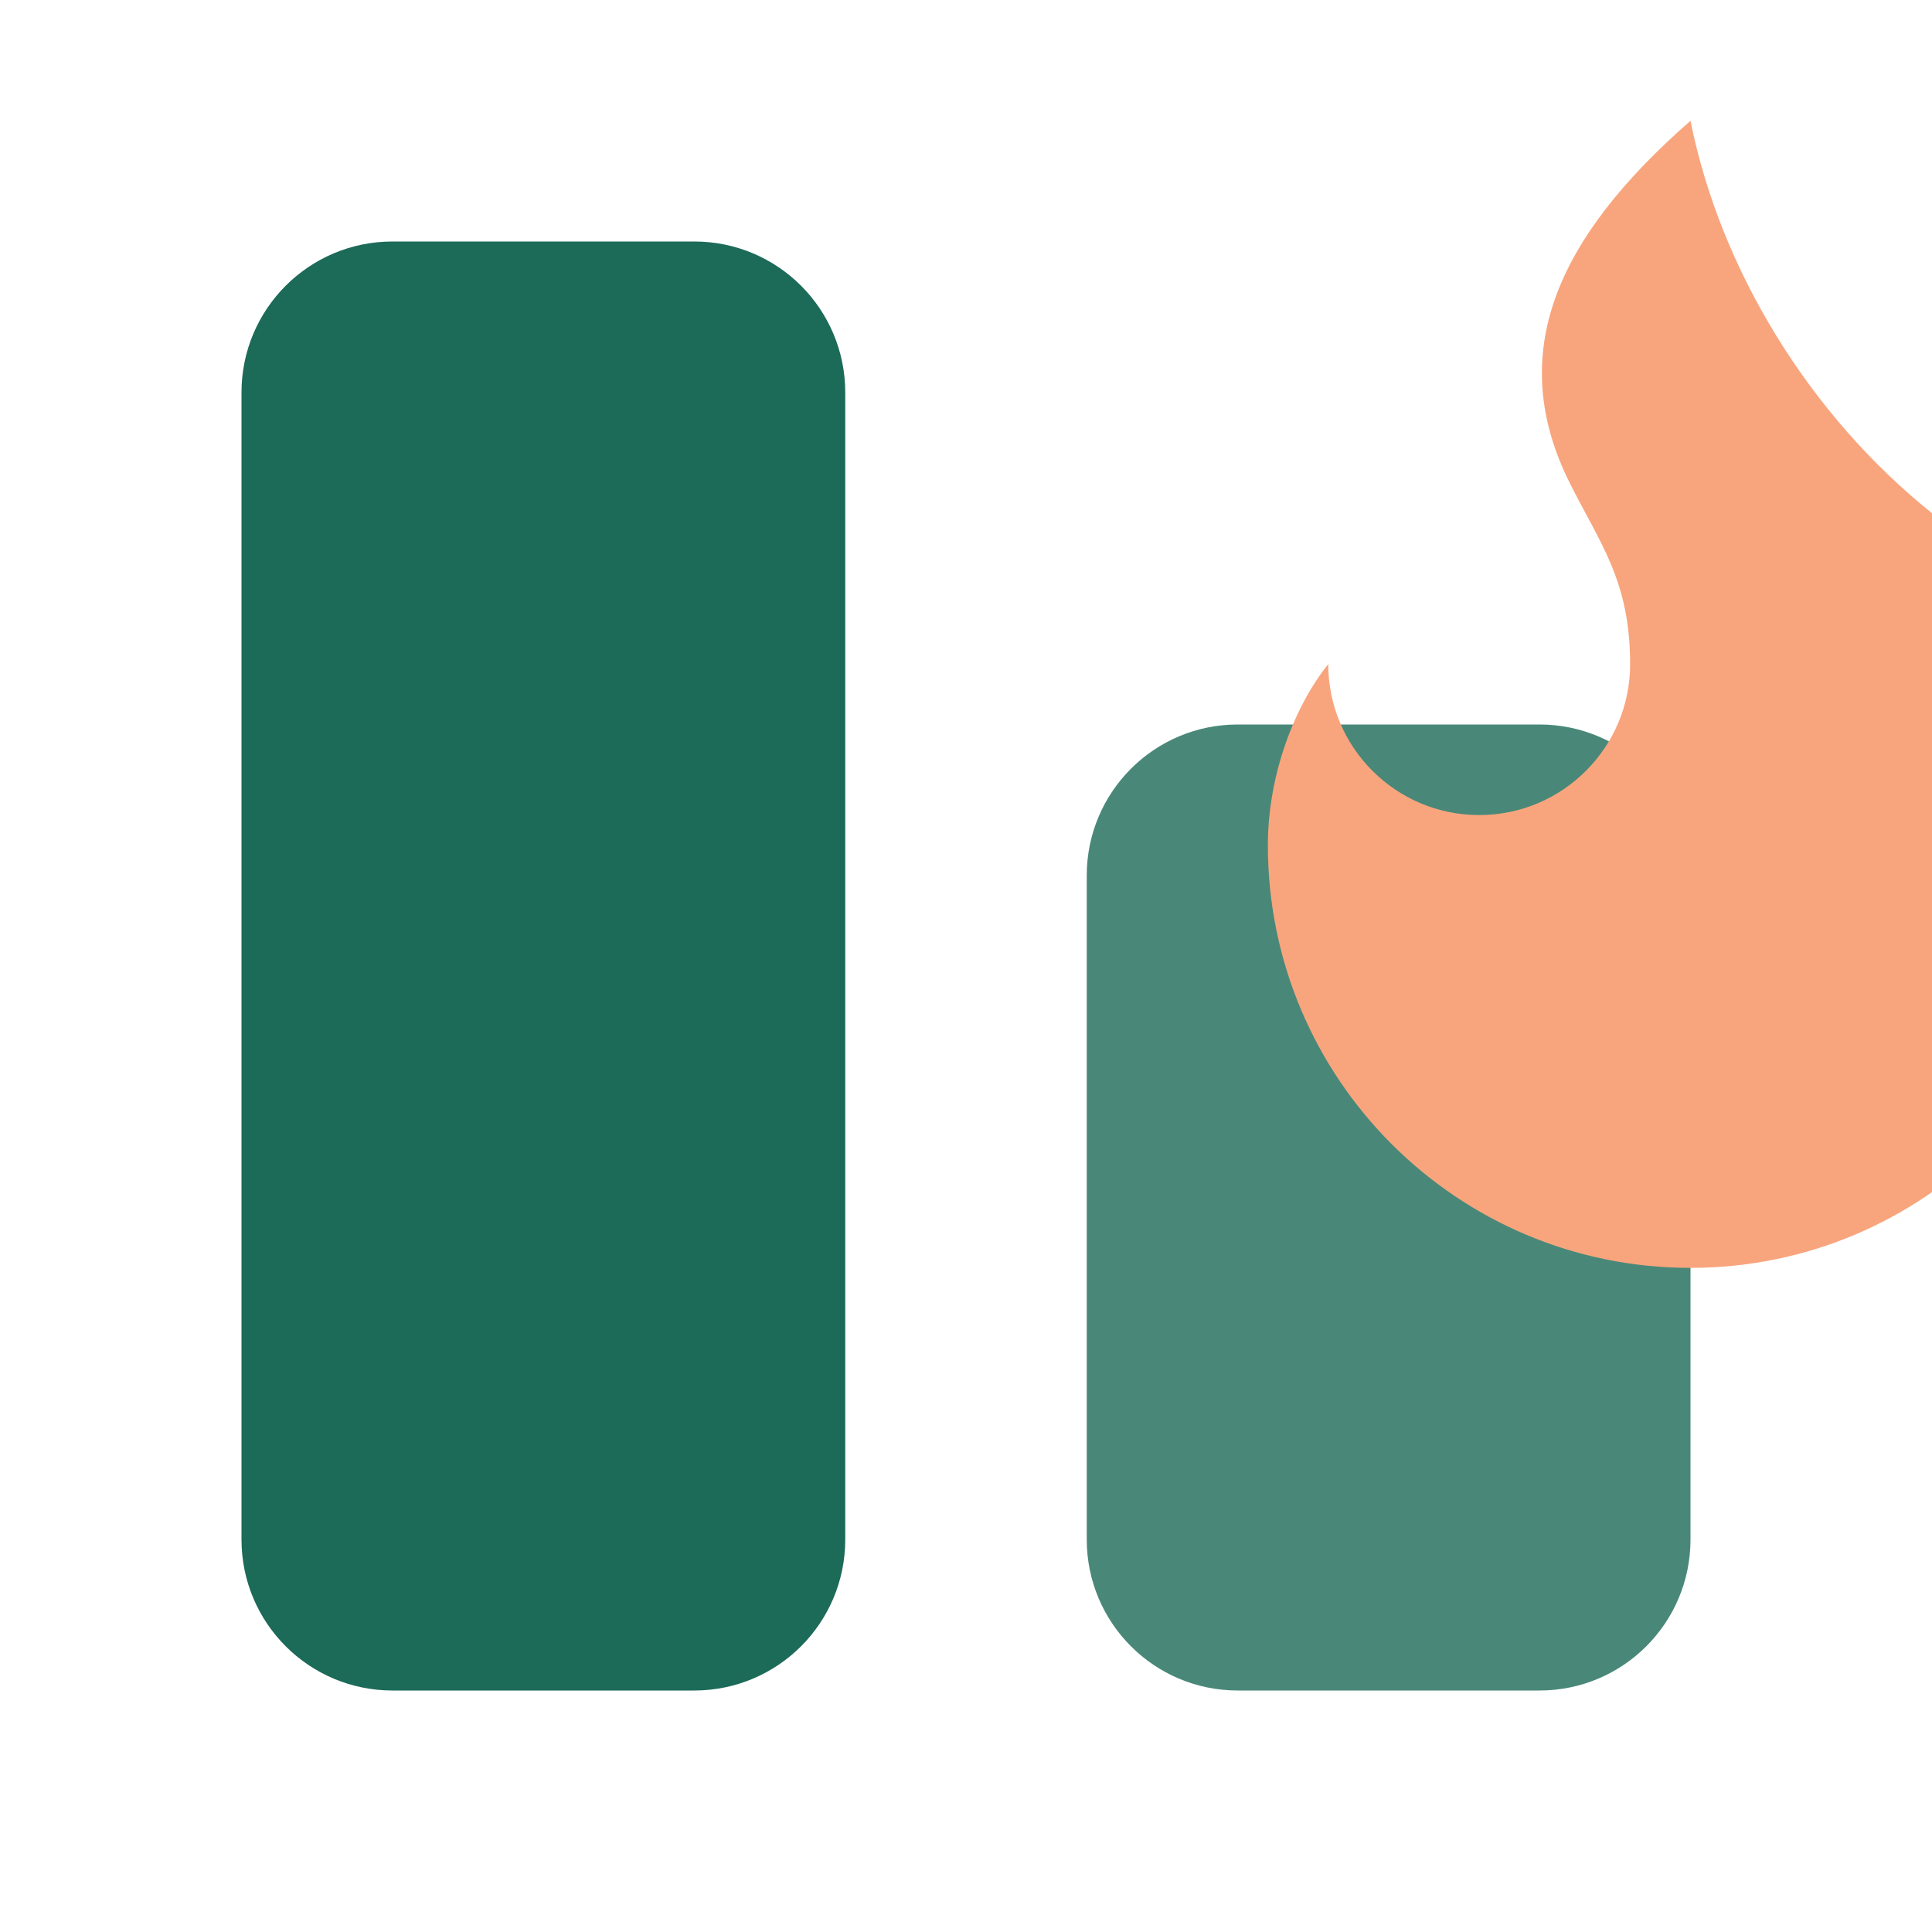
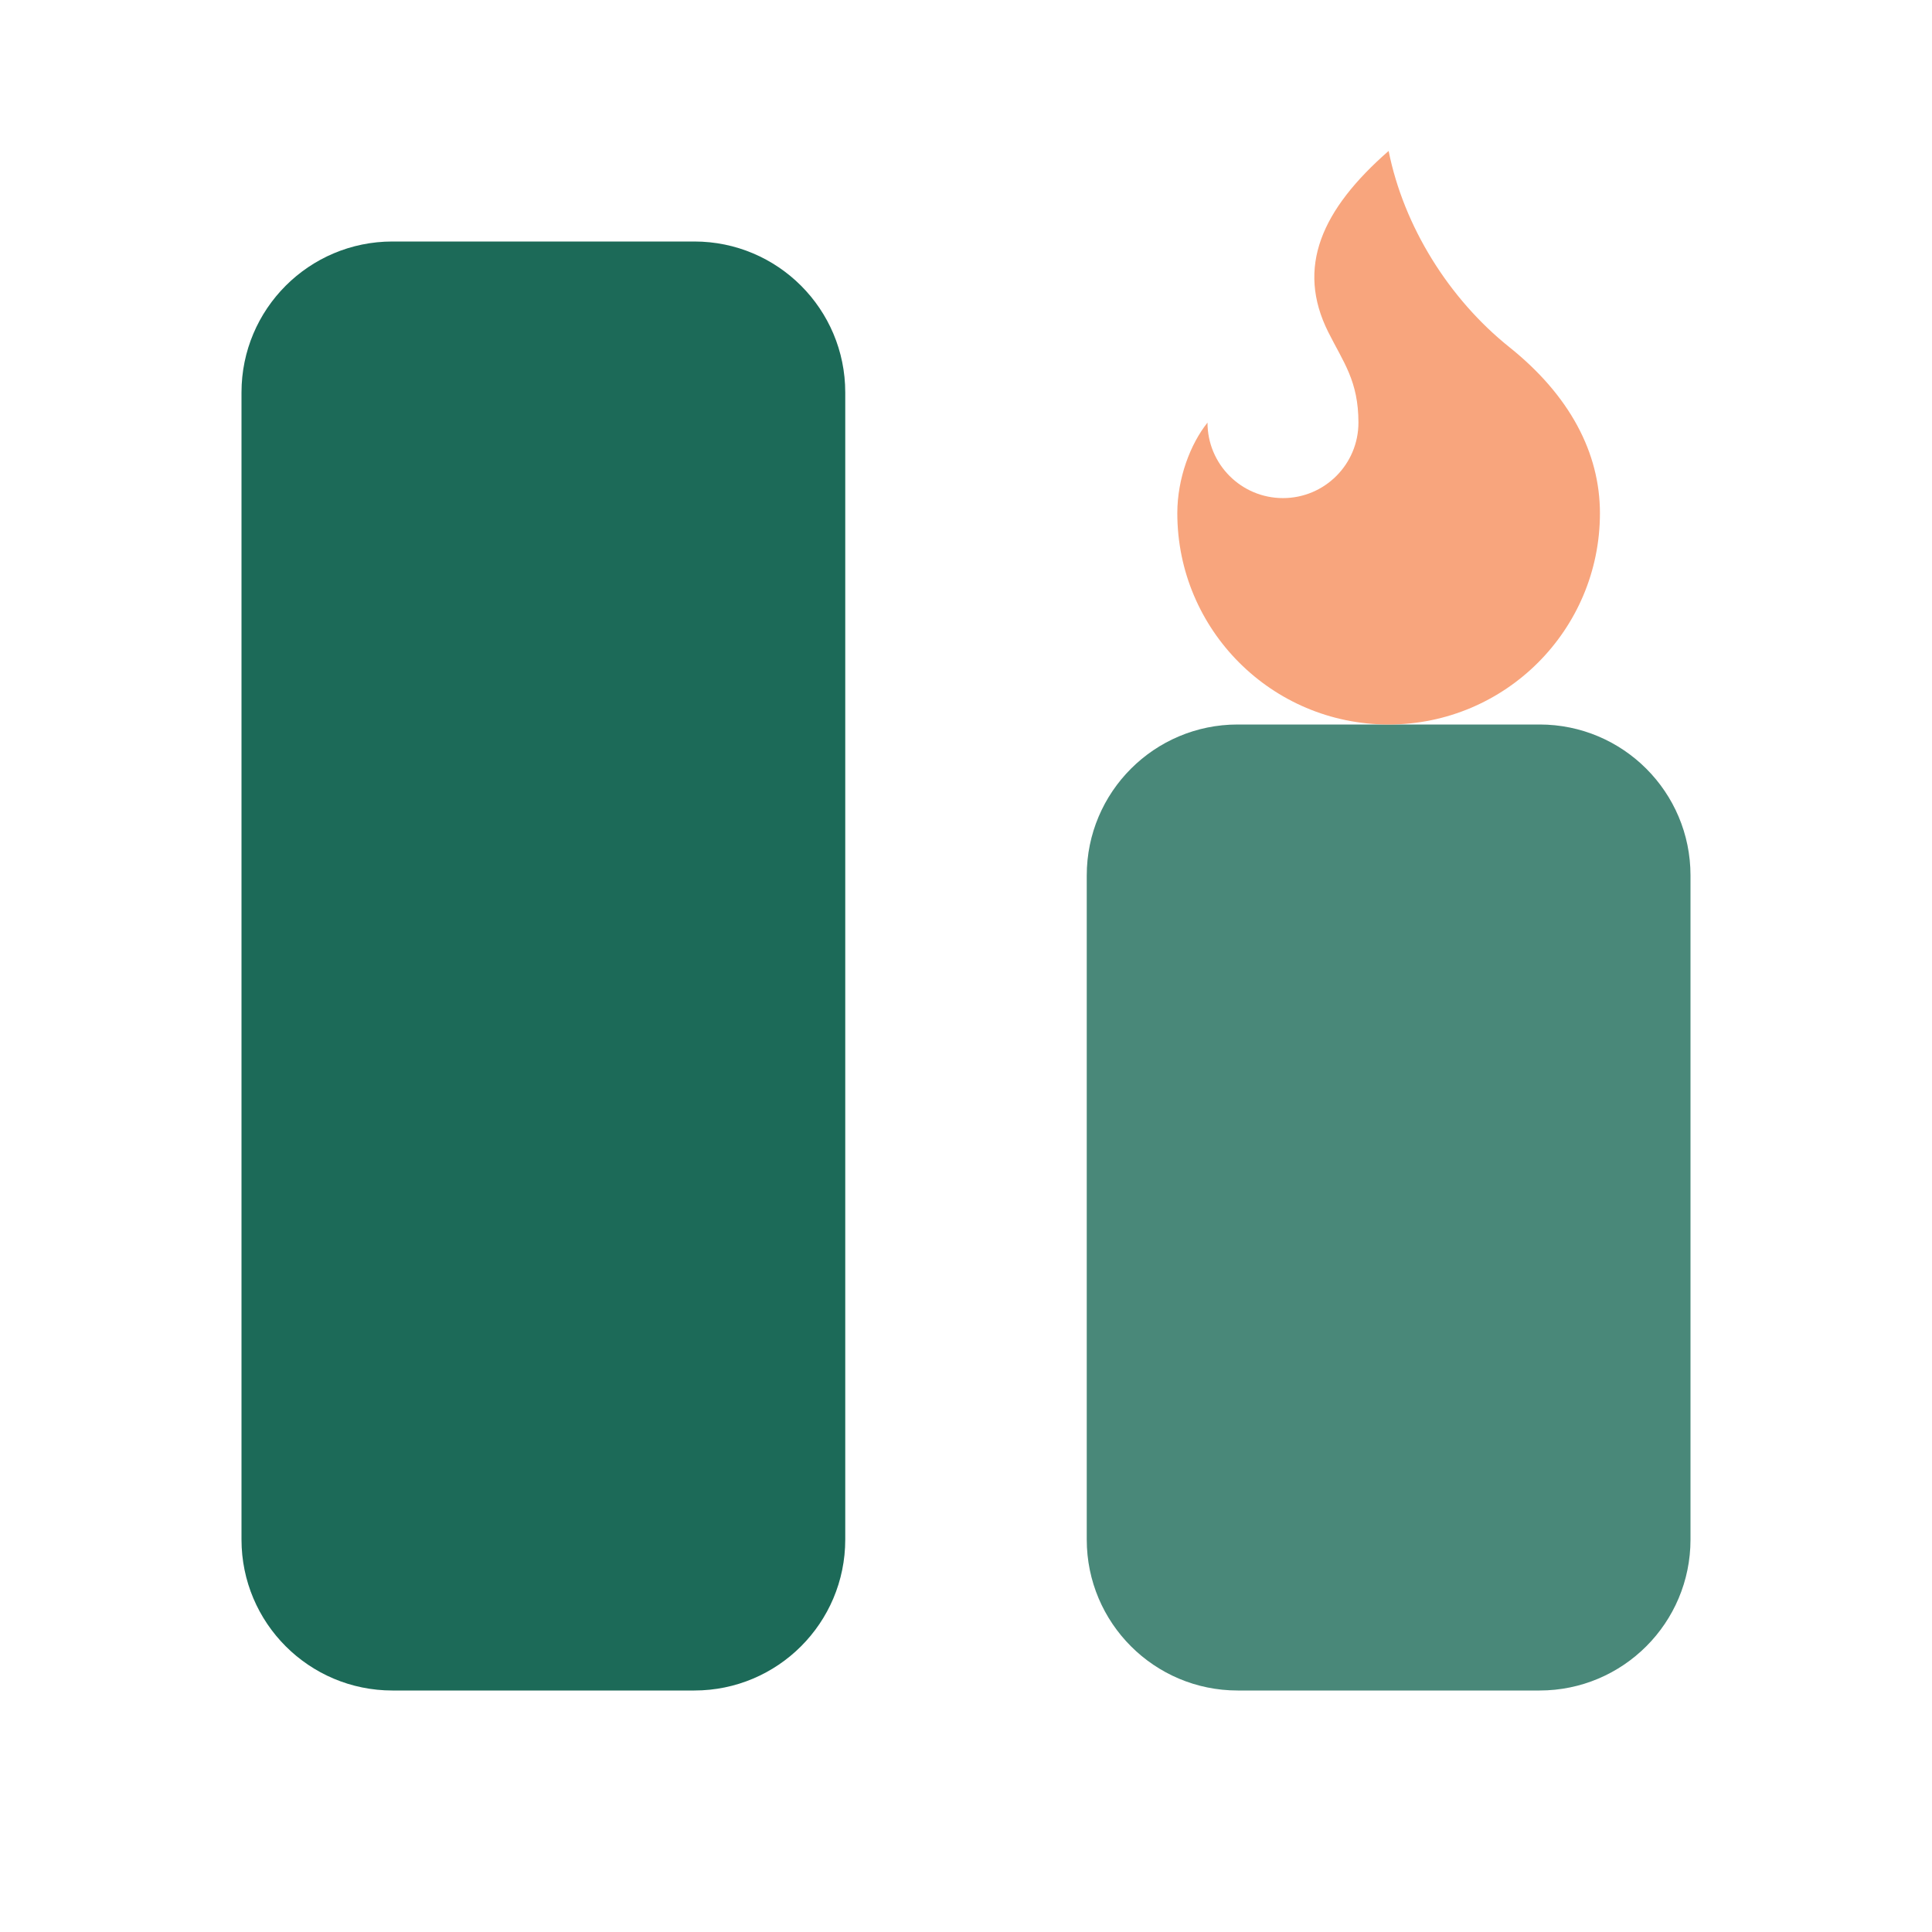
<svg xmlns="http://www.w3.org/2000/svg" width="32" height="32" viewBox="0 0 32 32" fill="none">
  <rect x="4" y="4" width="10" height="24" rx="2.5" fill="#1c6a58" />
  <rect x="18" y="12" width="10" height="16" rx="2.5" fill="#1c6a58" fill-opacity="0.8" />
-   <path d="M24.5 13.5A2.5 2.5 0 0 0 27 11c0-1.38-.5-2-1-3-1.072-2.143-.224-4.054 2-6 .5 2.5 2 4.9 4 6.5 2 1.6 3 3.5 3 5.5a7 7 0 1 1-14 0c0-1.153.433-2.294 1-3a2.5 2.5 0 0 0 2.5 2.5z" fill="#f8a57d" />
+   <g transform="translate(17, 1)">
+     <svg width="12" height="12" viewBox="0 0 24 24" fill="#f8a57d">
+       <path d="M8.5 14.5A2.5 2.5 0 0 0 11 12c0-1.38-.5-2-1-3-1.072-2.143-.224-4.054 2-6 .5 2.5 2 4.9 4 6.5 2 1.6 3 3.5 3 5.5a7 7 0 1 1-14 0c0-1.153.433-2.294 1-3a2.5 2.5 0 0 0 2.5 2.5z" />
+     </svg>
+   </g>
</svg>
